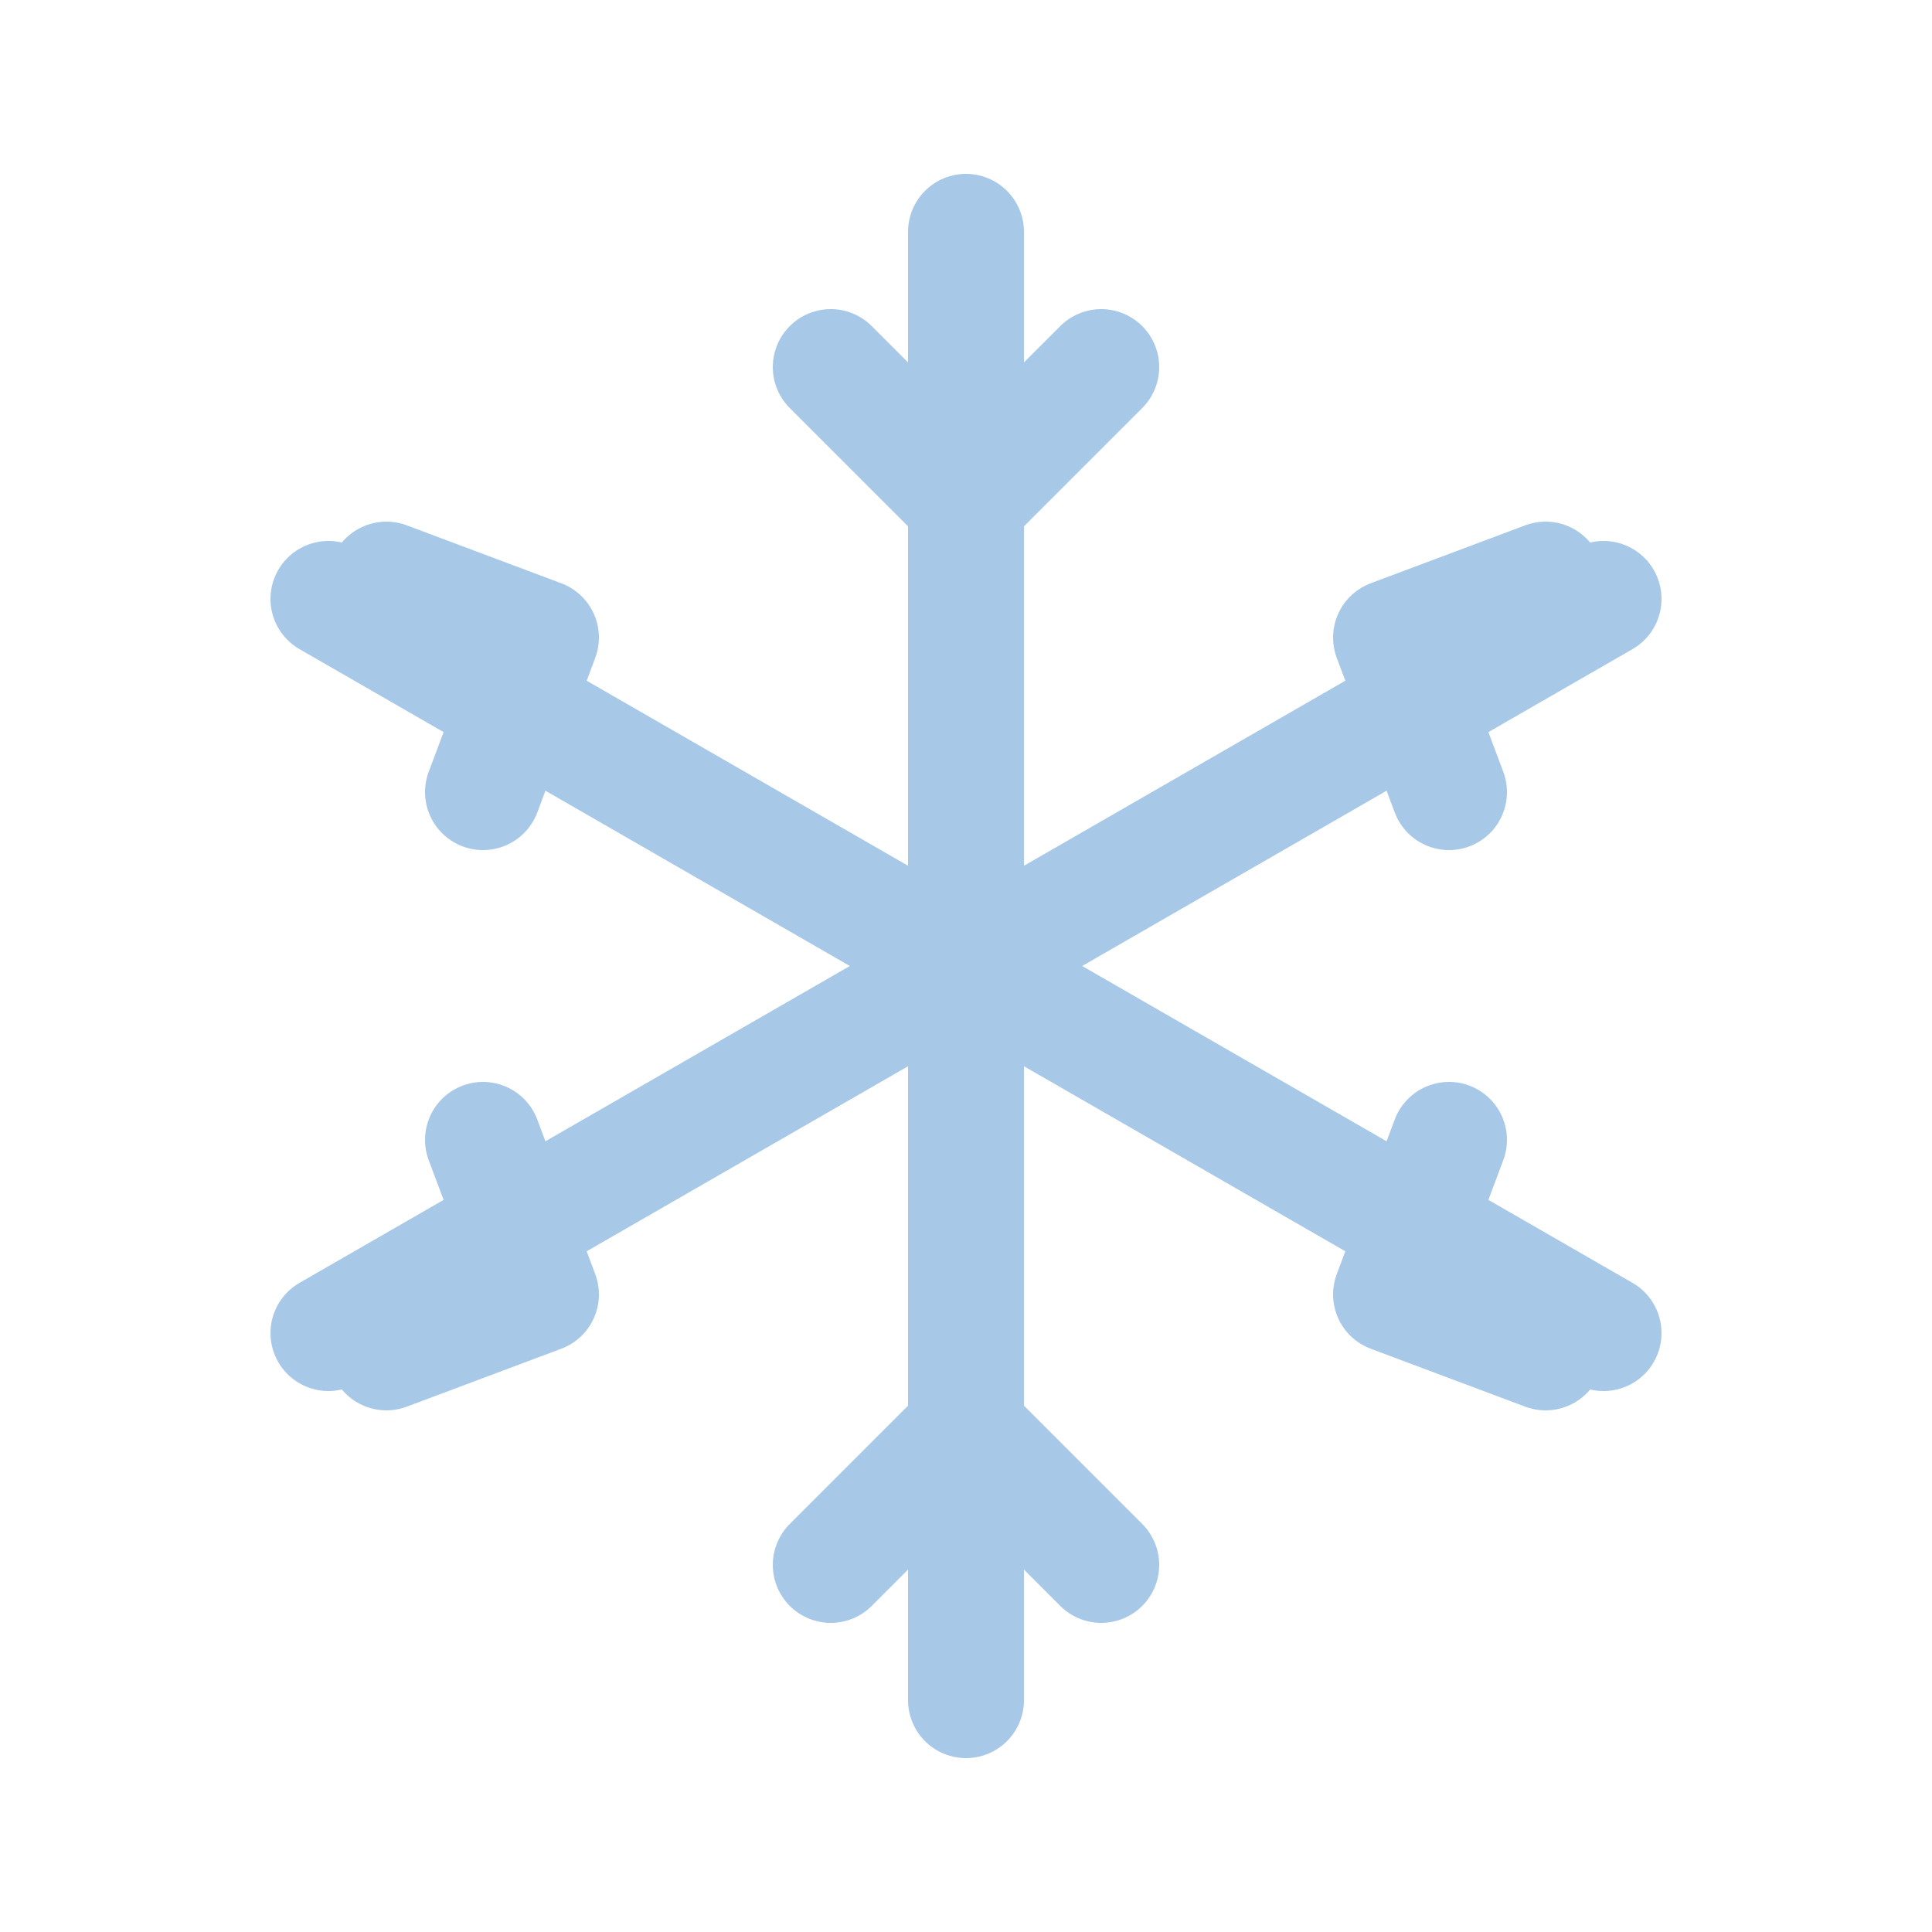
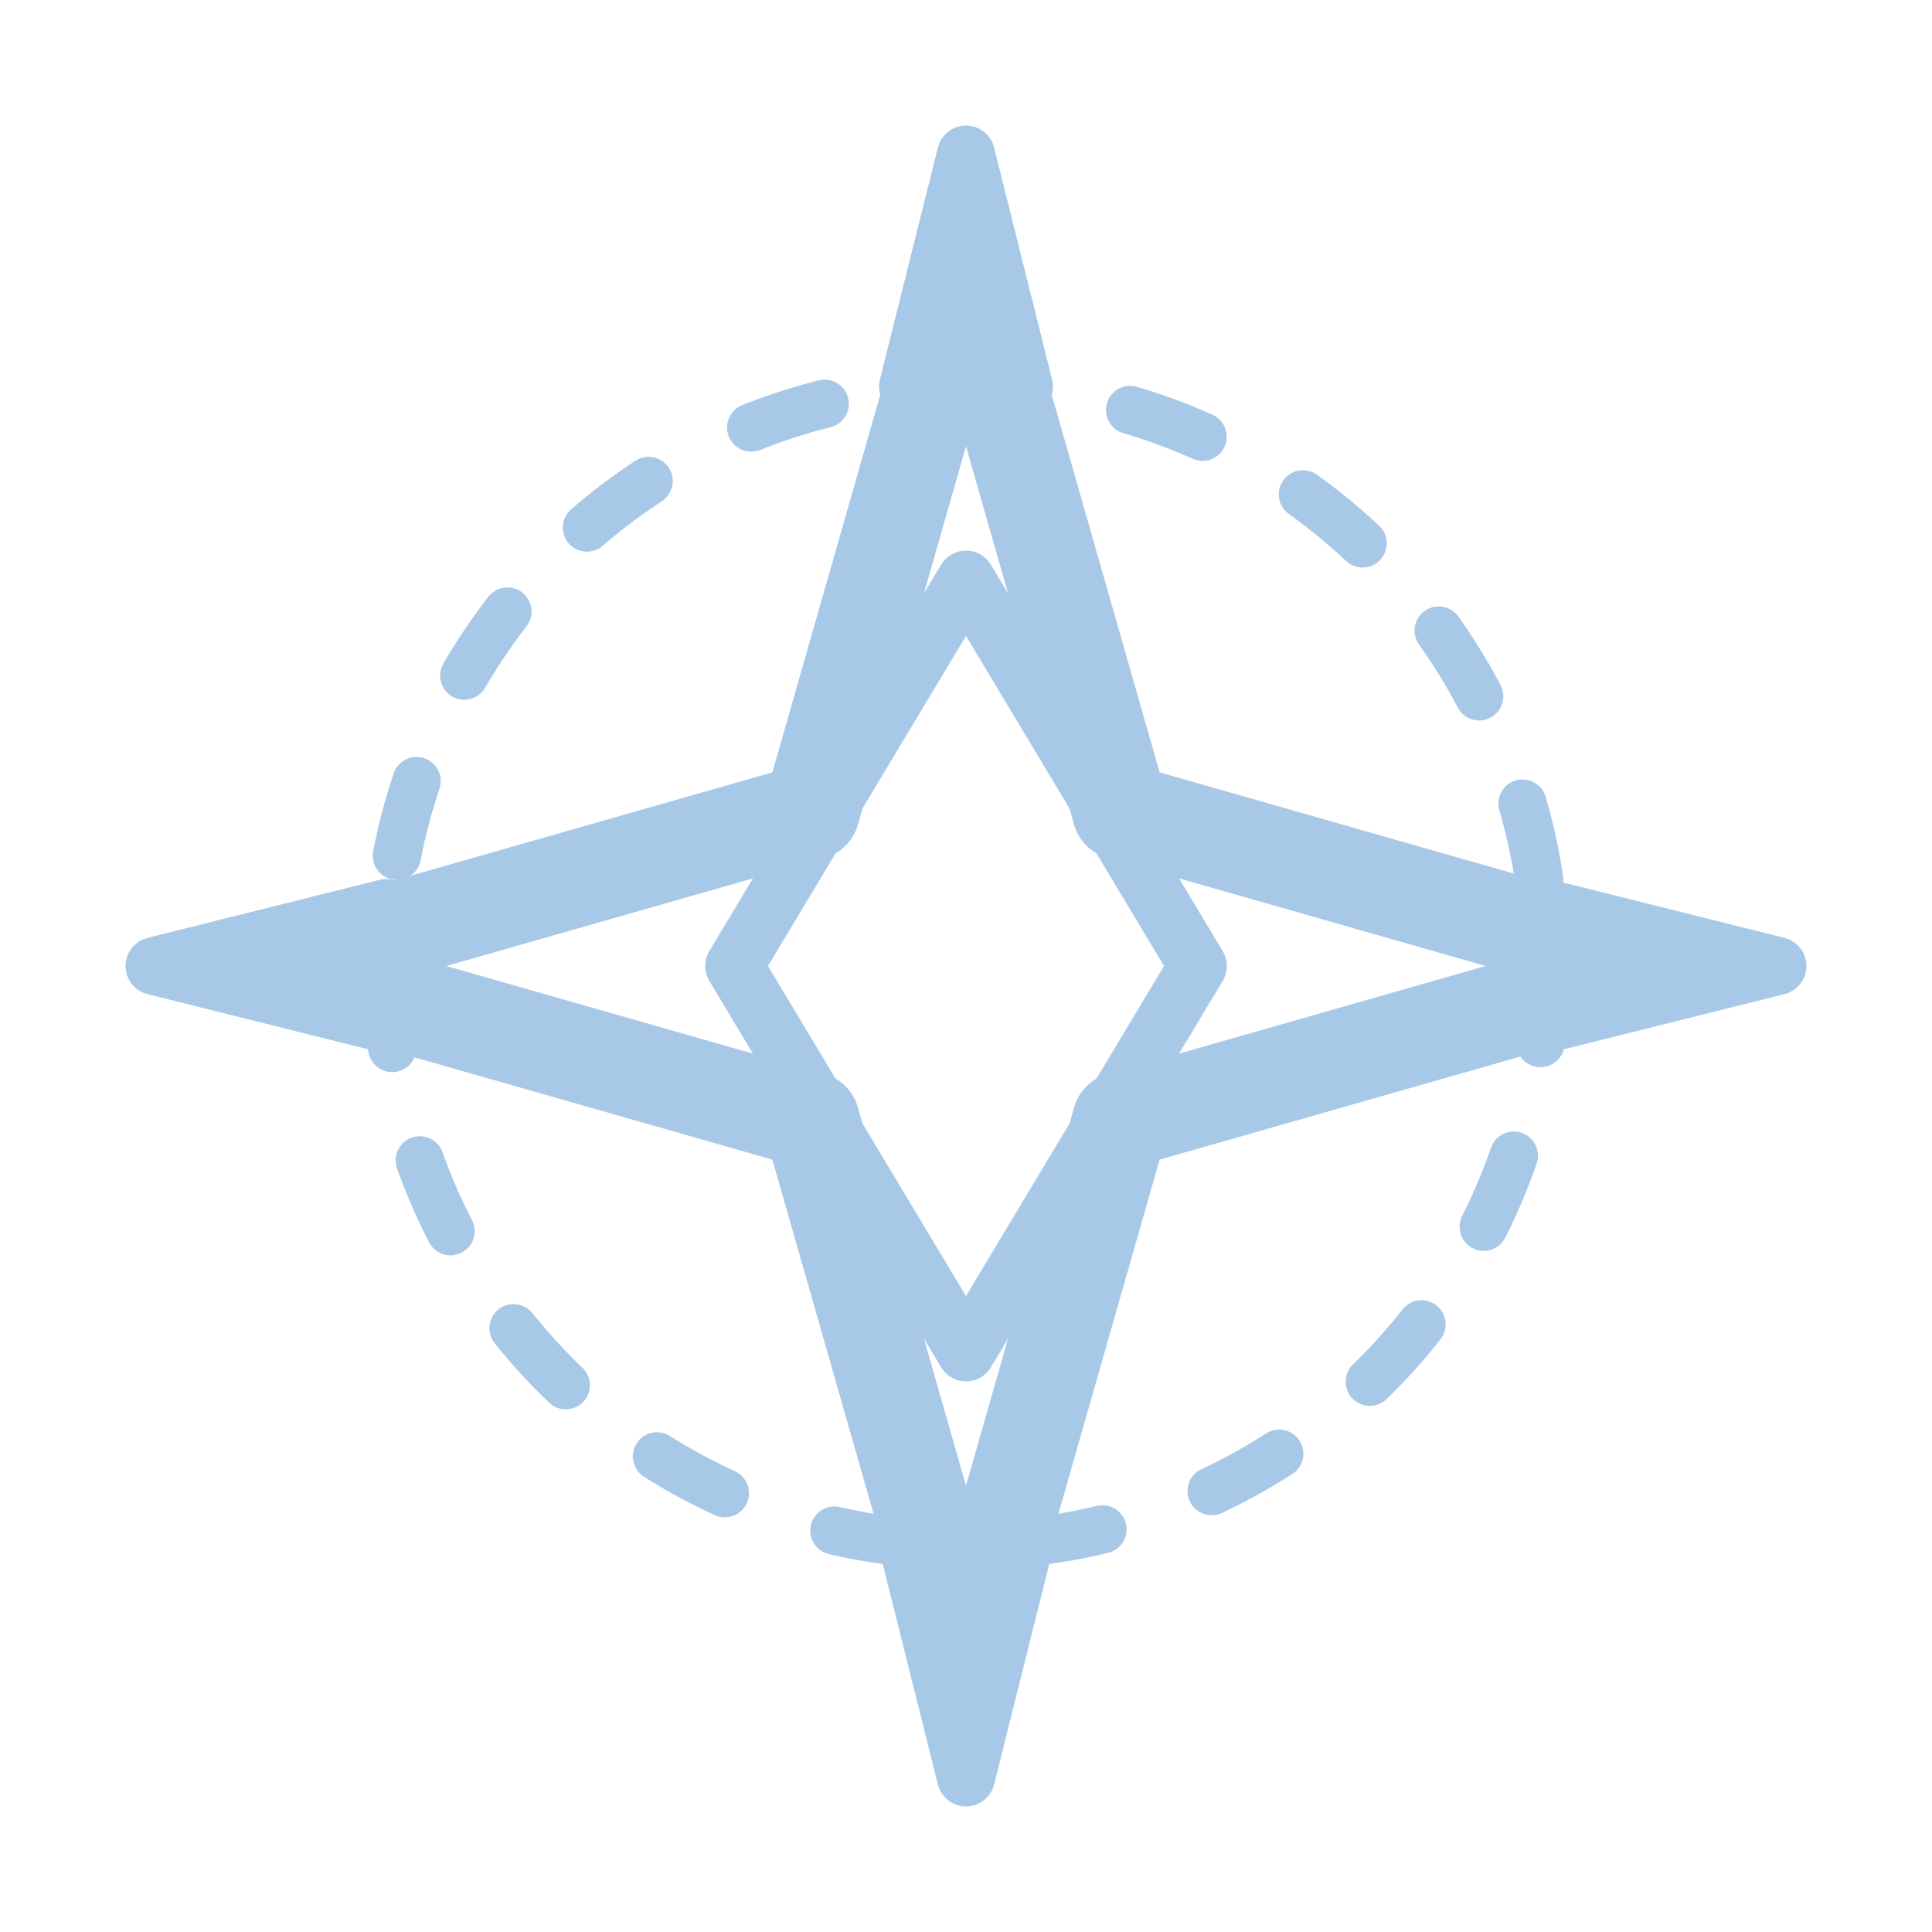
<svg xmlns="http://www.w3.org/2000/svg" viewBox="0 0 100 100">
-   <g fill="none" stroke="#a8c8e8" stroke-width="6" stroke-linecap="round">
-     <path d="M50 12 L50 88" />
-     <path d="M17 31 L83 69" />
-     <path d="M83 31 L17 69" />
-     <path d="M50 26 L43 19 M50 26 L57 19 M50 74 L43 81 M50 74 L57 81" />
-     <path d="M28 33 L20 30 M28 33 L25 41 M72 67 L80 70 M72 67 L75 59" />
-     <path d="M72 33 L80 30 M72 33 L75 41 M28 67 L20 70 M28 67 L25 59" />
+   <g fill="none" stroke="#a8c8e8" stroke-width="5" stroke-linecap="round" stroke-linejoin="round">
+     <path d="M50 14 L58 42 L86 50 L58 58 L50 86 L42 58 L14 50 L42 42 Z" />
+     <path d="M50 30 L62 50 L50 70 L38 50 Z" stroke-width="3" />
+     <path d="M50 8 L47 20 M50 8 L53 20 M50 92 L47 80 M50 92 L53 80" stroke-width="3" />
+     <path d="M8 50 L20 47 M8 50 L20 53 M92 50 L80 47 M92 50 L80 53" stroke-width="3" />
+     <circle cx="50" cy="50" r="30" stroke-width="2.5" stroke-dasharray="4 6" />
+     <circle cx="50" cy="20" r="2" fill="#a8c8e8" stroke="none" />
+     <circle cx="80" cy="50" r="2" fill="#a8c8e8" stroke="none" />
+     <circle cx="50" cy="80" r="2" fill="#a8c8e8" stroke="none" />
+     <circle cx="20" cy="50" r="2" fill="#a8c8e8" stroke="none" />
  </g>
</svg>
